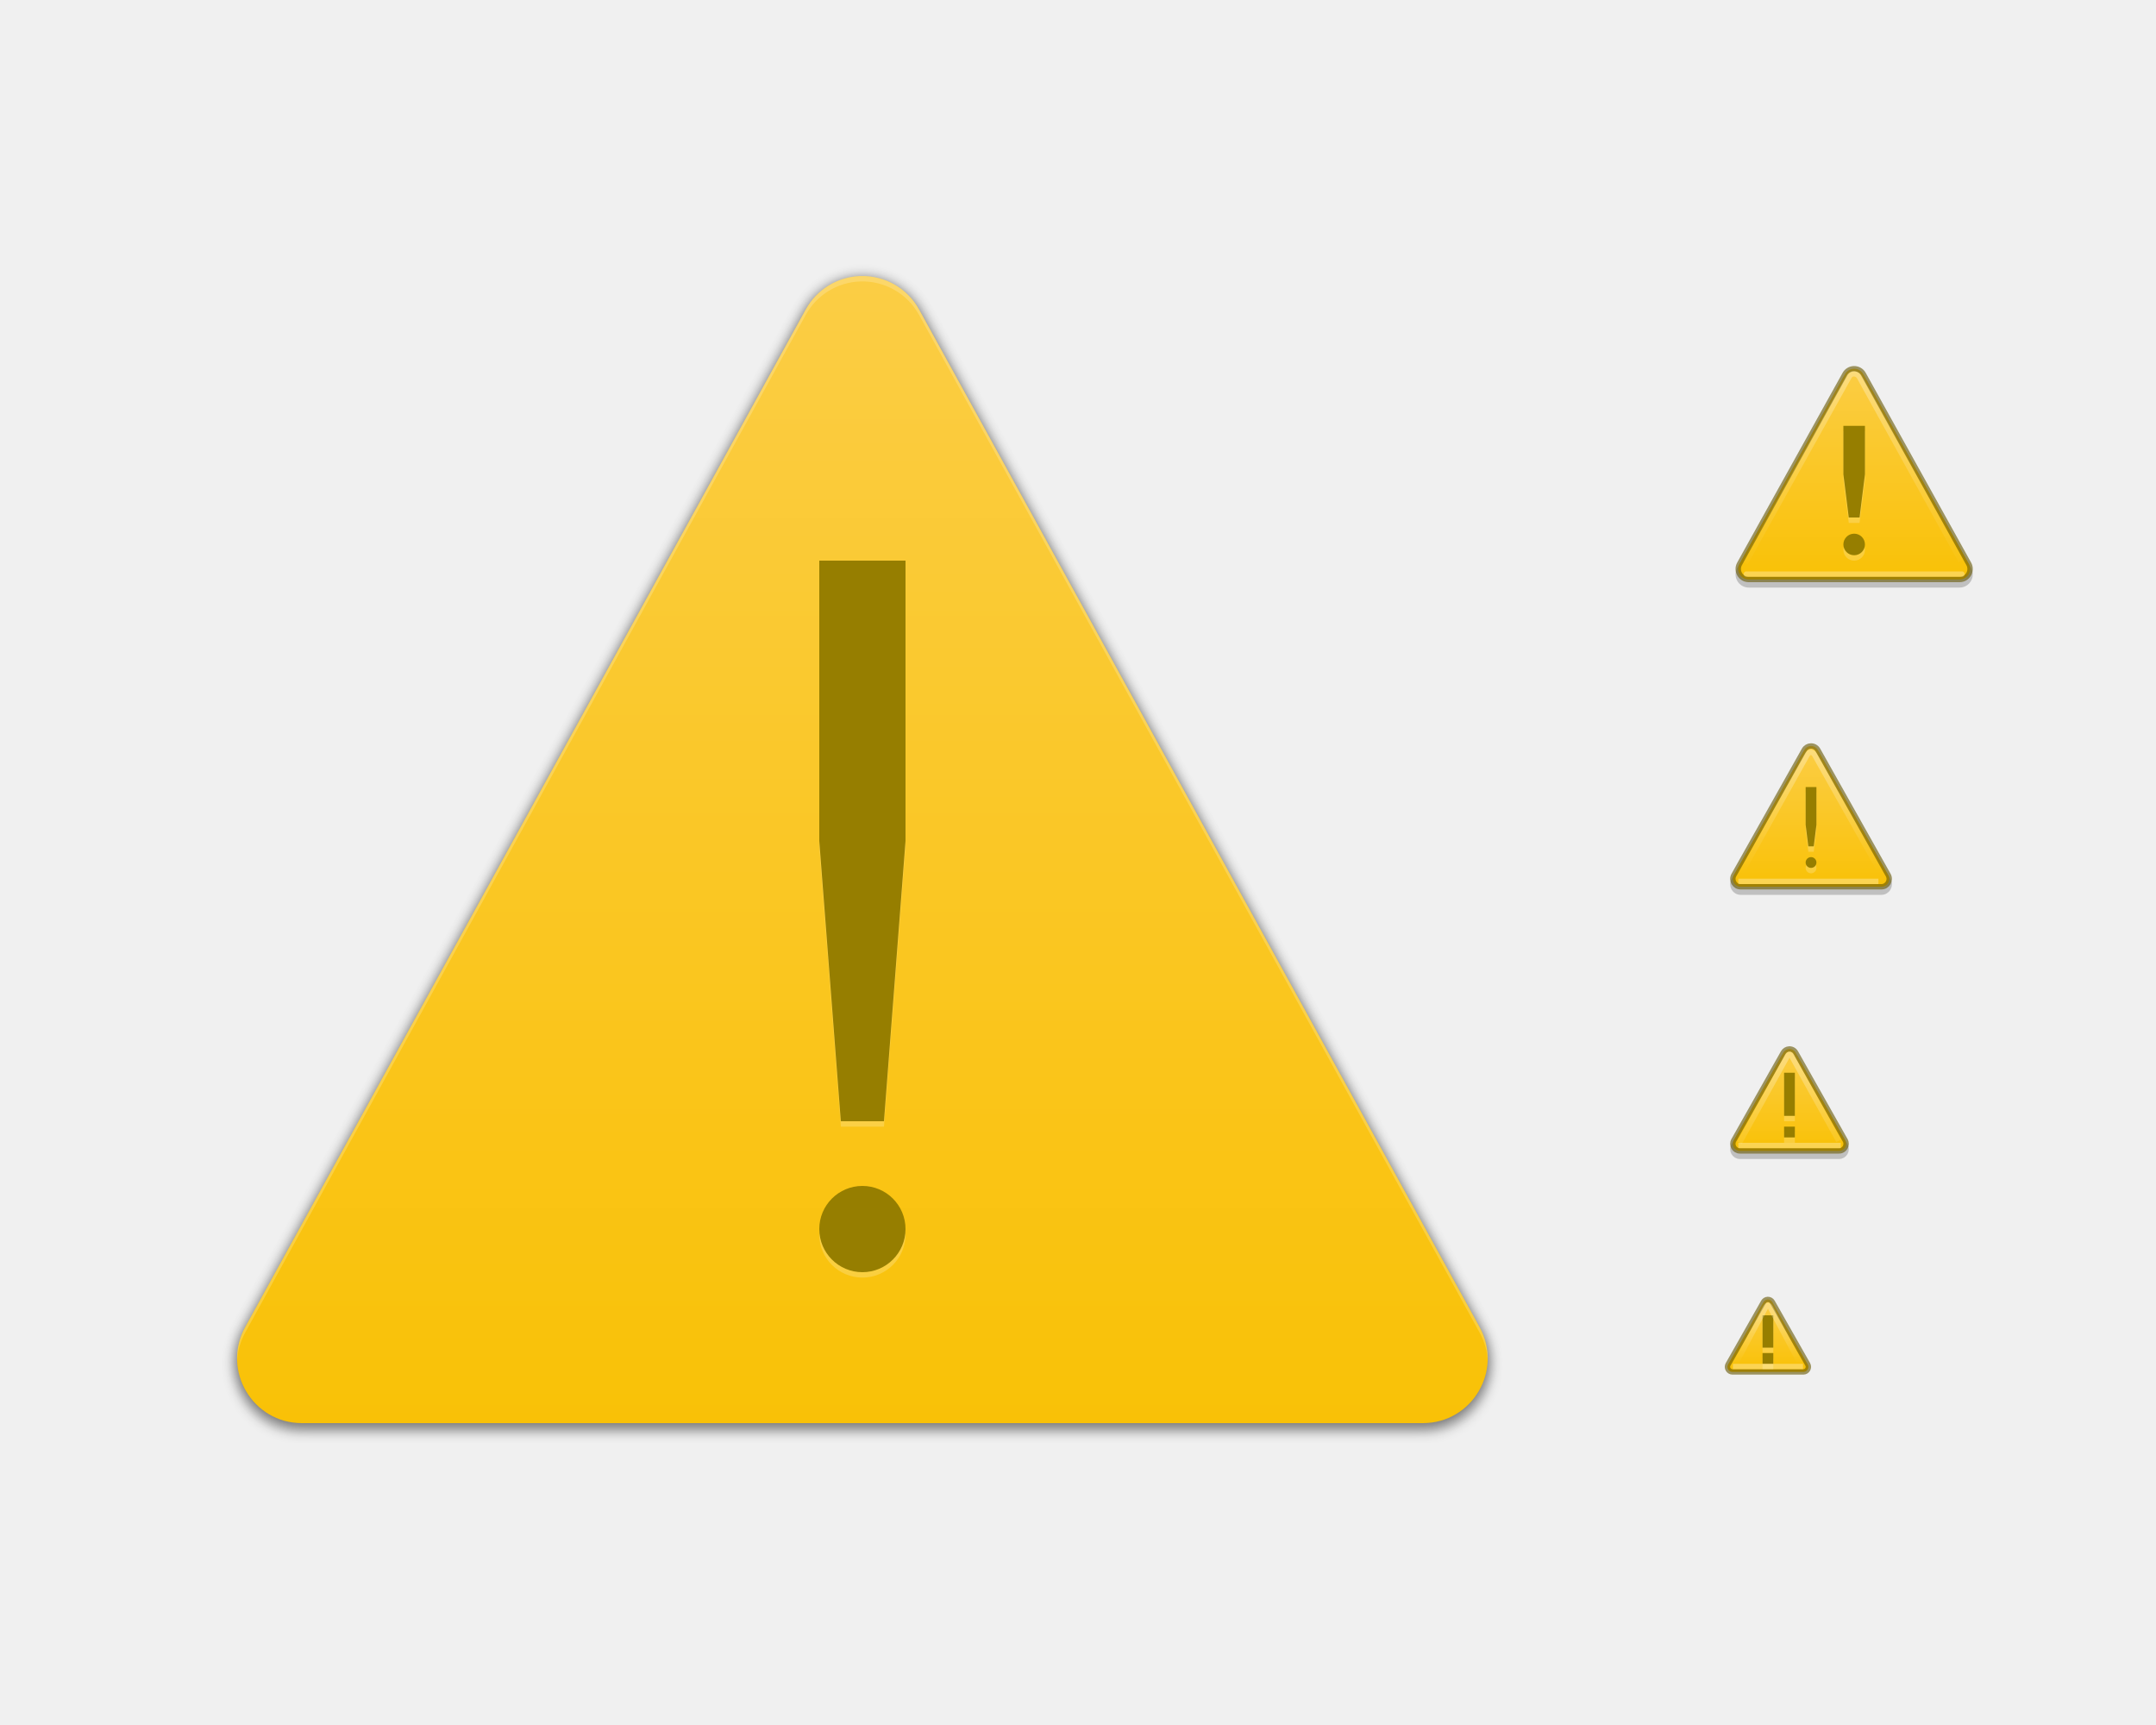
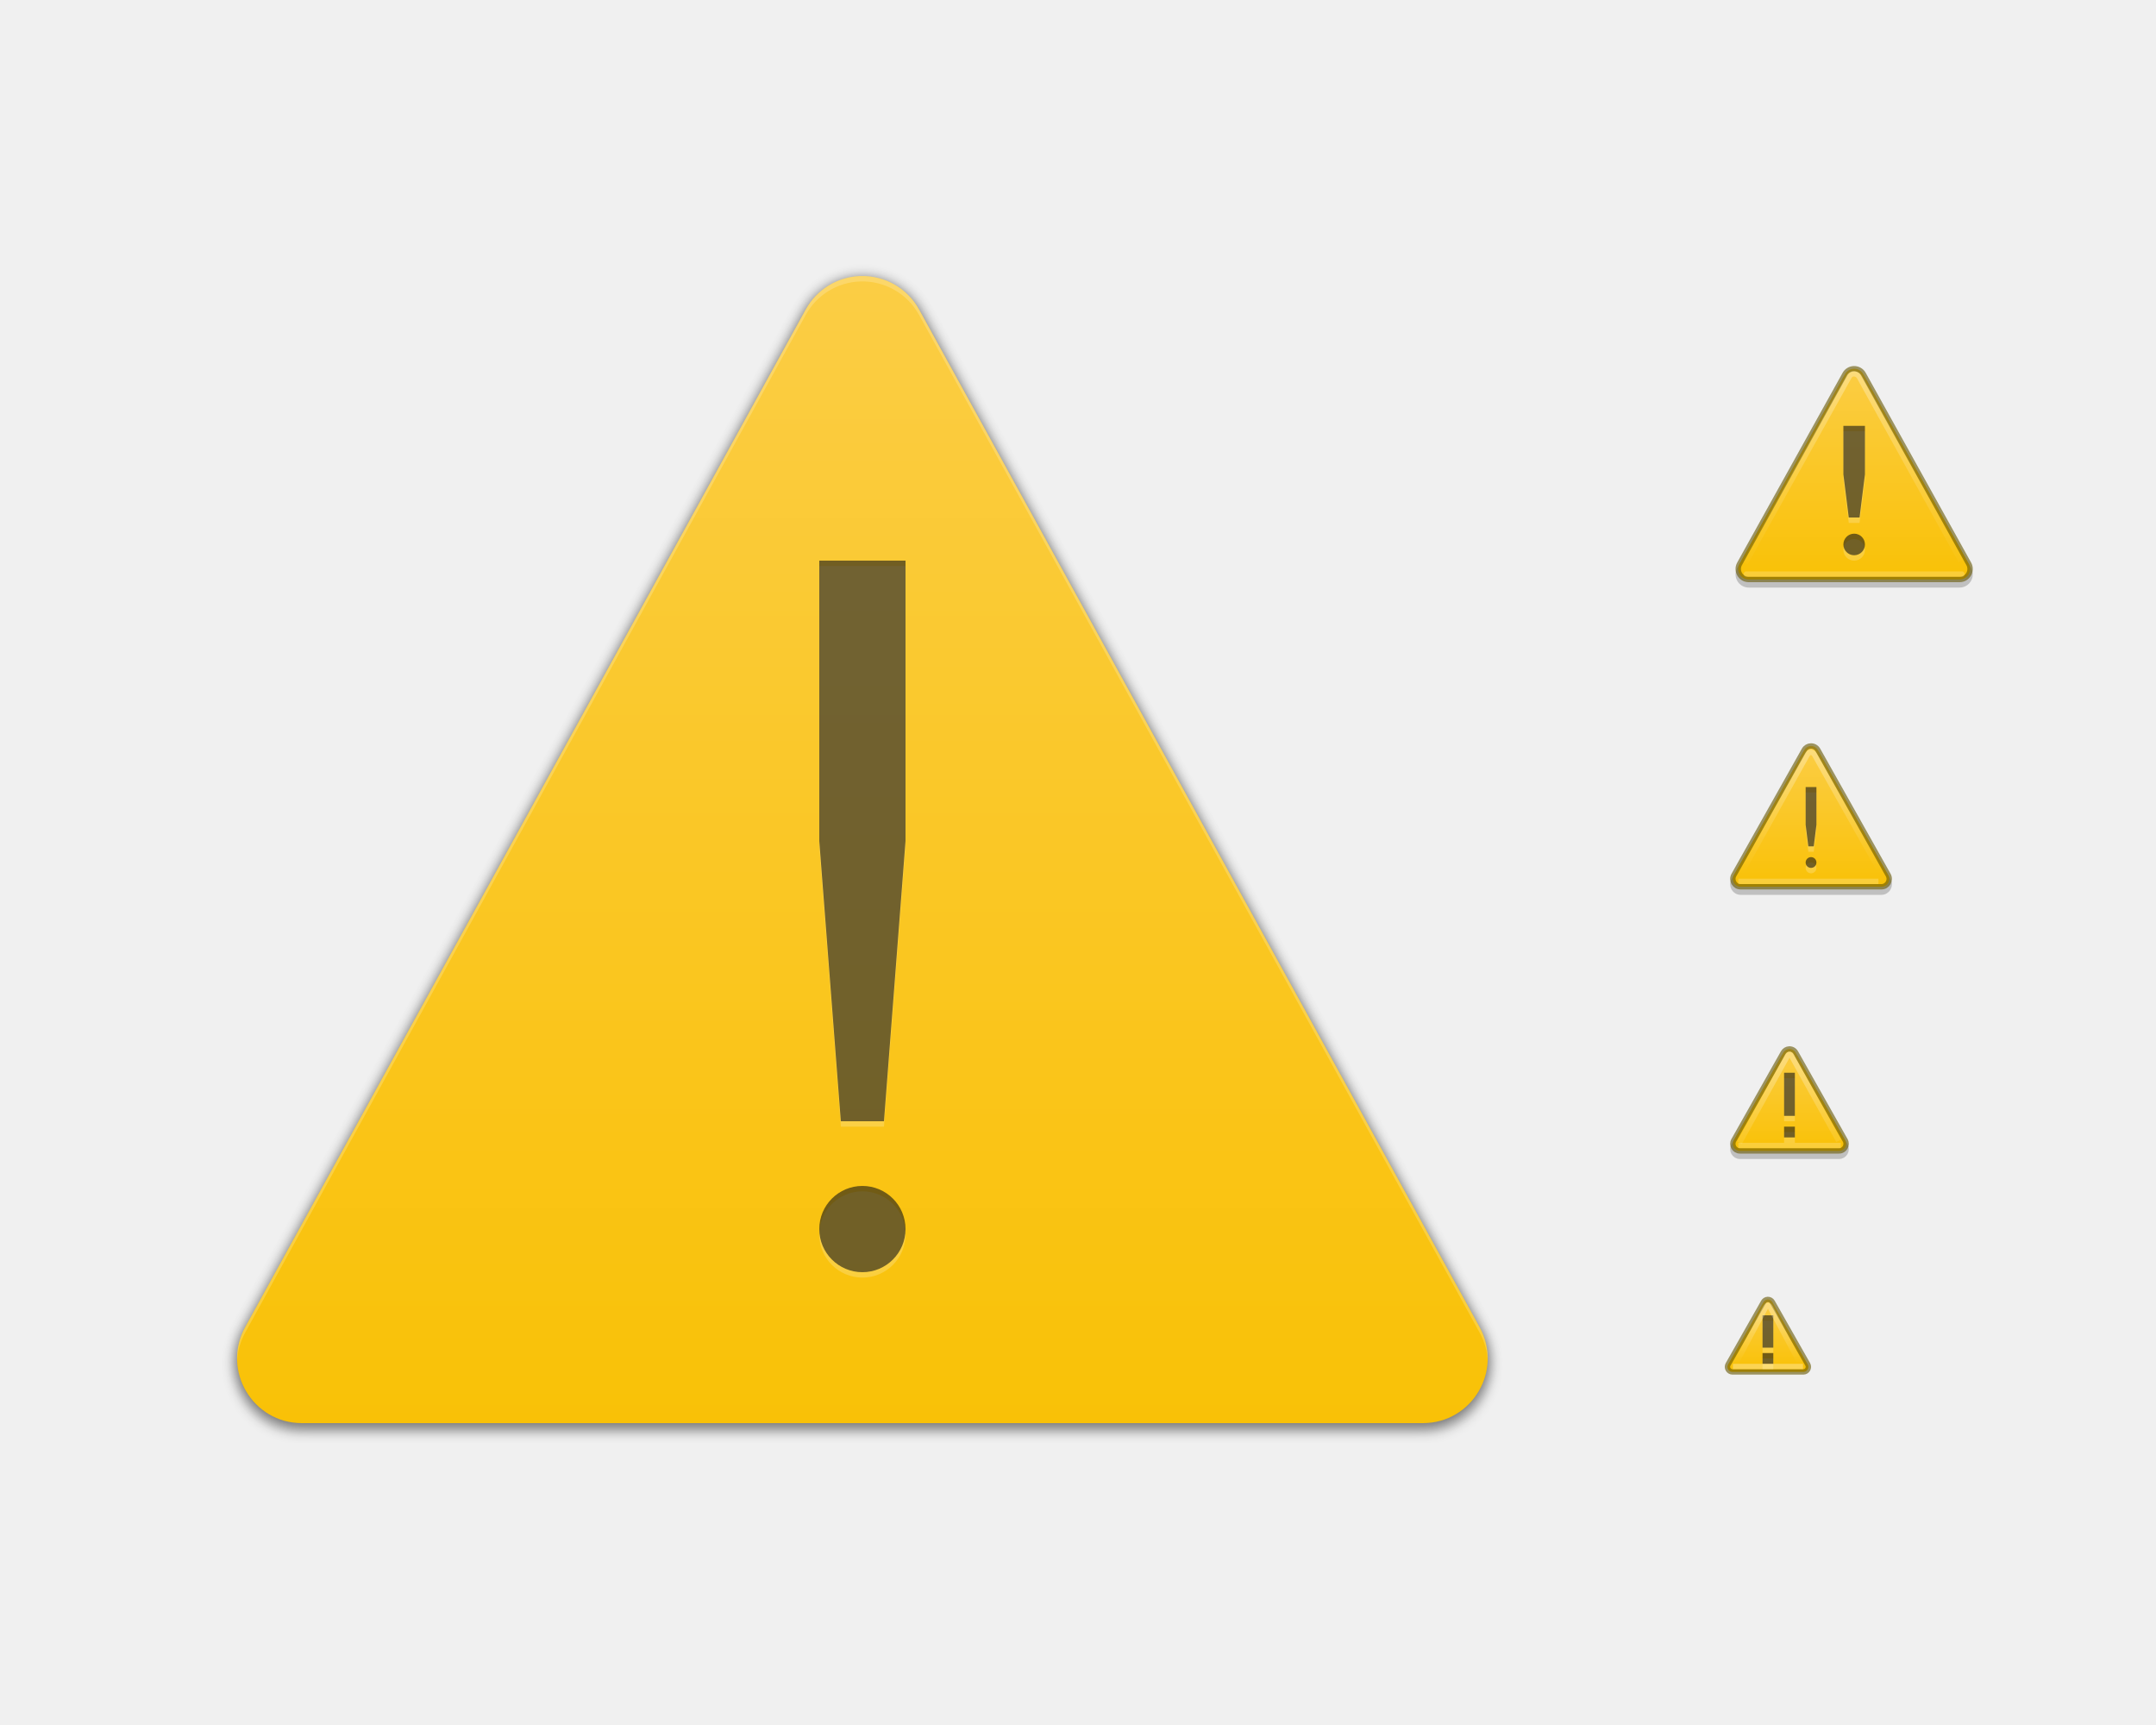
<svg xmlns="http://www.w3.org/2000/svg" xmlns:xlink="http://www.w3.org/1999/xlink" width="400" height="320" id="svg11300" version="1.0" style="display:inline;enable-background:new" viewBox="0 0 400 320">
  <defs id="defs3">
    <linearGradient id="linearGradient4606">
      <stop style="stop-color:#ffffff;stop-opacity:1;" offset="0" id="stop4602" />
      <stop style="stop-color:#ffffff;stop-opacity:0;" offset="1" id="stop4604" />
    </linearGradient>
    <linearGradient id="linearGradient4558">
      <stop id="stop4556" offset="0" style="stop-color:#f9c000;stop-opacity:1" />
      <stop id="stop4554" offset="1" style="stop-color:#fbce4a;stop-opacity:1" />
    </linearGradient>
    <linearGradient xlink:href="#linearGradient4558" id="linearGradient4560" x1="344" y1="92" x2="344" y2="44" gradientUnits="userSpaceOnUse" gradientTransform="matrix(0.9774875,0,0,0.9774306,7.811101,1.486105)" />
    <linearGradient xlink:href="#linearGradient4558" id="linearGradient4570" x1="336" y1="236" x2="336" y2="220" gradientUnits="userSpaceOnUse" gradientTransform="matrix(0.938258,0,0,0.9377839,20.3155,14.12078)" />
    <linearGradient xlink:href="#linearGradient4558" id="linearGradient4572" x1="344" y1="196" x2="344" y2="172" gradientUnits="userSpaceOnUse" gradientTransform="matrix(0.9551845,0,0,0.9549406,14.87874,8.241517)" />
    <linearGradient xlink:href="#linearGradient4558" id="linearGradient4574" x1="352" y1="148" x2="352" y2="116" gradientUnits="userSpaceOnUse" gradientTransform="matrix(0.9670811,0,0,0.9670831,11.12684,4.272954)" />
    <linearGradient xlink:href="#linearGradient4558" id="linearGradient4576" x1="288" y1="268" x2="288" y2="12" gradientUnits="userSpaceOnUse" />
    <linearGradient xlink:href="#linearGradient4606" id="linearGradient4608" x1="343.813" y1="50.197" x2="344" y2="87" gradientUnits="userSpaceOnUse" />
    <linearGradient xlink:href="#linearGradient4606" id="linearGradient4616" gradientUnits="userSpaceOnUse" x1="343.813" y1="50.197" x2="344" y2="71" gradientTransform="translate(-8,71)" />
    <filter style="color-interpolation-filters:sRGB" id="filter4622" x="-0.012" width="1.023" y="-0.013" height="1.025">
      <feGaussianBlur stdDeviation="1.112" id="feGaussianBlur4624" />
    </filter>
    <linearGradient xlink:href="#linearGradient4606" id="linearGradient4647" gradientUnits="userSpaceOnUse" gradientTransform="translate(-12,127)" x1="343.813" y1="50.197" x2="344" y2="71" />
    <linearGradient xlink:href="#linearGradient4606" id="linearGradient4651" gradientUnits="userSpaceOnUse" gradientTransform="translate(-16,173.5745)" x1="343.813" y1="50.197" x2="344" y2="59.426" />
  </defs>
  <g id="layer1" style="display:inline" transform="translate(0,20)">
    <g id="layer7" style="display:none">
      <rect style="display:inline;overflow:visible;visibility:visible;fill:#eeeeec;fill-opacity:1;fill-rule:nonzero;stroke:none;stroke-width:2;marker:none;enable-background:accumulate" id="rect6592" width="32" height="32" x="320" y="116" />
      <rect y="173.059" x="321" height="22" width="22" id="rect6749" style="display:inline;overflow:visible;visibility:visible;fill:#eeeeec;fill-opacity:1;fill-rule:nonzero;stroke:none;stroke-width:2;marker:none;enable-background:accumulate" />
      <rect style="display:inline;overflow:visible;visibility:visible;fill:#eeeeec;fill-opacity:1;fill-rule:nonzero;stroke:none;stroke-width:2;marker:none;enable-background:accumulate" id="rect6833" width="16" height="16" x="320" y="220" />
      <rect style="display:inline;overflow:visible;visibility:visible;fill:#eeeeec;fill-opacity:1;fill-rule:nonzero;stroke:none;stroke-width:2;marker:none;enable-background:accumulate" id="rect8104" width="24" height="24" x="320" y="172" />
      <text xml:space="preserve" style="font-style:normal;font-variant:normal;font-weight:normal;font-stretch:normal;font-size:13.333px;line-height:125%;font-family:monospace;-inkscape-font-specification:monospace;text-align:start;writing-mode:lr-tb;text-anchor:start;display:inline;fill:#000000;fill-opacity:1;stroke:none;enable-background:new" x="31.856" y="-65.7" id="context">
        <tspan id="tspan2716" x="31.856" y="-65.7" style="font-weight:bold">status</tspan>
      </text>
      <text id="text3021" y="-39.901" x="31.265" style="font-style:normal;font-variant:normal;font-weight:normal;font-stretch:normal;font-size:13.333px;line-height:125%;font-family:monospace;-inkscape-font-specification:monospace;text-align:start;writing-mode:lr-tb;text-anchor:start;display:inline;fill:#000000;fill-opacity:1;stroke:none;enable-background:new" xml:space="preserve">
        <tspan y="-39.901" x="31.265" id="tspan3023">dialog-warning</tspan>
      </text>
      <rect style="display:inline;overflow:visible;visibility:visible;fill:#eeeeec;fill-opacity:1;fill-rule:nonzero;stroke:none;stroke-width:2;marker:none;enable-background:accumulate" id="rect13805" width="256" height="256" x="32" y="12" />
      <rect y="320" x="44" height="48" width="48" id="rect6284" style="display:inline;overflow:visible;visibility:visible;fill:#eeeeec;fill-opacity:1;fill-rule:nonzero;stroke:none;stroke-width:2;marker:none;enable-background:accumulate" transform="matrix(0,1,1,0,0,0)" />
    </g>
    <g id="layer9" style="display:inline">
      <path id="path4655" d="m 331.944,175.592 c -0.453,0.019 -0.865,0.272 -1.087,0.667 l -9.192,16.284 c -0.493,0.875 0.139,1.957 1.144,1.957 h 18.384 c 1.005,-3e-4 1.637,-1.082 1.144,-1.957 l -9.192,-16.284 c -0.243,-0.43 -0.707,-0.688 -1.2,-0.667 z" style="color:#000000;font-style:normal;font-variant:normal;font-weight:normal;font-stretch:normal;font-size:medium;line-height:normal;font-family:sans-serif;text-indent:0;text-align:start;text-decoration:none;text-decoration-line:none;text-decoration-style:solid;text-decoration-color:#000000;letter-spacing:normal;word-spacing:normal;text-transform:none;writing-mode:lr-tb;direction:ltr;baseline-shift:baseline;text-anchor:start;white-space:normal;clip-rule:nonzero;display:inline;overflow:visible;visibility:visible;opacity:0.2;isolation:auto;mix-blend-mode:normal;color-interpolation:sRGB;color-interpolation-filters:linearRGB;solid-color:#000000;solid-opacity:1;fill:#262626;fill-opacity:1;fill-rule:evenodd;stroke:#000000;stroke-width:1;stroke-linecap:butt;stroke-linejoin:round;stroke-miterlimit:4;stroke-dasharray:none;stroke-dashoffset:0;stroke-opacity:1;color-rendering:auto;image-rendering:auto;shape-rendering:auto;text-rendering:auto;enable-background:accumulate" />
      <path id="path4657" d="m 335.94,119.383 c -0.501,0.021 -0.957,0.299 -1.203,0.737 l -13.056,23.219 c -0.542,0.966 0.155,2.16 1.264,2.161 h 26.111 c 1.108,-9.7e-4 1.806,-1.194 1.264,-2.161 l -13.056,-23.219 c -0.268,-0.475 -0.779,-0.759 -1.324,-0.737 z" style="color:#000000;font-style:normal;font-variant:normal;font-weight:normal;font-stretch:normal;font-size:medium;line-height:normal;font-family:sans-serif;text-indent:0;text-align:start;text-decoration:none;text-decoration-line:none;text-decoration-style:solid;text-decoration-color:#000000;letter-spacing:normal;word-spacing:normal;text-transform:none;writing-mode:lr-tb;direction:ltr;baseline-shift:baseline;text-anchor:start;white-space:normal;clip-rule:nonzero;display:inline;overflow:visible;visibility:visible;opacity:0.2;isolation:auto;mix-blend-mode:normal;color-interpolation:sRGB;color-interpolation-filters:linearRGB;solid-color:#000000;solid-opacity:1;fill:#262626;fill-opacity:1;fill-rule:evenodd;stroke:#000000;stroke-width:1;stroke-linecap:butt;stroke-linejoin:round;stroke-miterlimit:4;stroke-dasharray:none;stroke-dashoffset:0;stroke-opacity:1;color-rendering:auto;image-rendering:auto;shape-rendering:auto;text-rendering:auto;enable-background:accumulate" />
      <path id="path4661" d="m 343.929,49.405 c -0.684,0.025 -1.306,0.406 -1.638,1.004 l -19.55,35.188 c -0.723,1.303 0.219,2.903 1.709,2.904 h 39.099 c 1.49,-6.94e-4 2.432,-1.601 1.709,-2.904 L 345.709,50.409 c -0.357,-0.643 -1.045,-1.031 -1.779,-1.004 z" style="color:#000000;font-style:normal;font-variant:normal;font-weight:normal;font-stretch:normal;font-size:medium;line-height:normal;font-family:sans-serif;text-indent:0;text-align:start;text-decoration:none;text-decoration-line:none;text-decoration-style:solid;text-decoration-color:#000000;letter-spacing:normal;word-spacing:normal;text-transform:none;writing-mode:lr-tb;direction:ltr;baseline-shift:baseline;text-anchor:start;white-space:normal;clip-rule:nonzero;display:inline;overflow:visible;visibility:visible;opacity:0.2;isolation:auto;mix-blend-mode:normal;color-interpolation:sRGB;color-interpolation-filters:linearRGB;solid-color:#000000;solid-opacity:1;fill:#262626;fill-opacity:1;fill-rule:evenodd;stroke:#000000;stroke-width:1;stroke-linecap:butt;stroke-linejoin:round;stroke-miterlimit:4;stroke-dasharray:none;stroke-dashoffset:0;stroke-opacity:1;color-rendering:auto;image-rendering:auto;shape-rendering:auto;text-rendering:auto;enable-background:accumulate" />
      <path style="color:#000000;font-style:normal;font-variant:normal;font-weight:normal;font-stretch:normal;font-size:medium;line-height:normal;font-family:sans-serif;text-indent:0;text-align:start;text-decoration:none;text-decoration-line:none;text-decoration-style:solid;text-decoration-color:#000000;letter-spacing:normal;word-spacing:normal;text-transform:none;writing-mode:lr-tb;direction:ltr;baseline-shift:baseline;text-anchor:start;white-space:normal;clip-rule:nonzero;display:inline;overflow:visible;visibility:visible;opacity:0.2;isolation:auto;mix-blend-mode:normal;color-interpolation:sRGB;color-interpolation-filters:linearRGB;solid-color:#000000;solid-opacity:1;fill:#000000;fill-opacity:1;fill-rule:evenodd;stroke:none;stroke-width:1;stroke-linecap:butt;stroke-linejoin:round;stroke-miterlimit:4;stroke-dasharray:none;stroke-dashoffset:0;stroke-opacity:1;filter:url(#filter4622);color-rendering:auto;image-rendering:auto;shape-rendering:auto;text-rendering:auto;enable-background:accumulate" d="m 159.605,31.211 c -4.23,0.139 -8.074,2.496 -10.116,6.202 L 45.488,226.21 c -4.404,7.998 1.381,17.788 10.511,17.79 H 264.001 c 9.13,-0.001 14.915,-9.792 10.511,-17.79 L 170.511,37.413 c -2.179,-3.954 -6.393,-6.351 -10.905,-6.202 z" id="path4626" />
      <path id="path4618" d="m 159.605,32.211 c -4.23,0.139 -8.074,2.496 -10.116,6.202 L 45.488,227.21 c -4.404,7.998 1.381,17.788 10.511,17.79 H 264.001 c 9.13,-0.001 14.915,-9.792 10.511,-17.79 L 170.511,38.413 c -2.179,-3.954 -6.393,-6.351 -10.905,-6.202 z" style="color:#000000;font-style:normal;font-variant:normal;font-weight:normal;font-stretch:normal;font-size:medium;line-height:normal;font-family:sans-serif;text-indent:0;text-align:start;text-decoration:none;text-decoration-line:none;text-decoration-style:solid;text-decoration-color:#000000;letter-spacing:normal;word-spacing:normal;text-transform:none;writing-mode:lr-tb;direction:ltr;baseline-shift:baseline;text-anchor:start;white-space:normal;clip-rule:nonzero;display:inline;overflow:visible;visibility:visible;opacity:0.4;isolation:auto;mix-blend-mode:normal;color-interpolation:sRGB;color-interpolation-filters:linearRGB;solid-color:#000000;solid-opacity:1;fill:#000000;fill-opacity:1;fill-rule:evenodd;stroke:#040404;stroke-width:1;stroke-linecap:butt;stroke-linejoin:round;stroke-miterlimit:4;stroke-dasharray:none;stroke-dashoffset:0;stroke-opacity:1;color-rendering:auto;image-rendering:auto;shape-rendering:auto;text-rendering:auto;enable-background:accumulate;filter:url(#filter4622)" />
      <path style="display:inline;enable-background:accumulate;color:#000000;font-style:normal;font-variant:normal;font-weight:normal;font-stretch:normal;font-size:medium;line-height:normal;font-family:sans-serif;text-indent:0;text-align:start;text-decoration:none;text-decoration-line:none;text-decoration-style:solid;text-decoration-color:#000000;letter-spacing:normal;word-spacing:normal;text-transform:none;writing-mode:lr-tb;direction:ltr;baseline-shift:baseline;text-anchor:start;white-space:normal;clip-rule:nonzero;overflow:visible;visibility:visible;opacity:1;isolation:auto;mix-blend-mode:normal;color-interpolation:sRGB;color-interpolation-filters:linearRGB;solid-color:#000000;solid-opacity:1;fill:url(#linearGradient4576);fill-opacity:1;fill-rule:evenodd;stroke:none;stroke-width:48;stroke-linecap:butt;stroke-linejoin:round;stroke-miterlimit:4;stroke-dasharray:none;stroke-dashoffset:0;stroke-opacity:1;color-rendering:auto;image-rendering:auto;shape-rendering:auto;text-rendering:auto" d="m 159.605,31.211 c -4.23,0.139 -8.074,2.496 -10.116,6.202 L 45.488,226.21 c -4.404,7.998 1.381,17.788 10.511,17.79 H 264.001 c 9.13,-0.001 14.915,-9.792 10.511,-17.79 L 170.511,37.413 c -2.179,-3.954 -6.393,-6.351 -10.905,-6.202 z" id="path4400" />
      <path style="color:#000000;font-style:normal;font-variant:normal;font-weight:normal;font-stretch:normal;font-size:medium;line-height:normal;font-family:sans-serif;text-indent:0;text-align:start;text-decoration:none;text-decoration-line:none;text-decoration-style:solid;text-decoration-color:#000000;letter-spacing:normal;word-spacing:normal;text-transform:none;writing-mode:lr-tb;direction:ltr;baseline-shift:baseline;text-anchor:start;white-space:normal;clip-rule:nonzero;display:inline;overflow:visible;visibility:visible;opacity:1;isolation:auto;mix-blend-mode:normal;color-interpolation:sRGB;color-interpolation-filters:linearRGB;solid-color:#000000;solid-opacity:1;fill:url(#linearGradient4572);fill-opacity:1;fill-rule:evenodd;stroke:#655500;stroke-width:1;stroke-linecap:butt;stroke-linejoin:round;stroke-miterlimit:4;stroke-dasharray:none;stroke-dashoffset:0;stroke-opacity:0.6;color-rendering:auto;image-rendering:auto;shape-rendering:auto;text-rendering:auto;enable-background:accumulate" d="m 331.944,174.592 c -0.453,0.019 -0.865,0.272 -1.087,0.667 l -9.192,16.284 c -0.493,0.875 0.139,1.957 1.144,1.957 h 18.384 c 1.005,-3e-4 1.637,-1.082 1.144,-1.957 l -9.192,-16.284 c -0.243,-0.43 -0.707,-0.688 -1.2,-0.667 z" id="path4376" />
      <path style="display:inline;fill:#ffffff;fill-opacity:1;stroke:none;enable-background:new;opacity:0.2" id="path4665" d="m 331,180 v 8 h 2 v -8 z m 0,10 v 2 h 2 v -2 z" />
      <path style="color:#000000;font-style:normal;font-variant:normal;font-weight:normal;font-stretch:normal;font-size:medium;line-height:normal;font-family:sans-serif;text-indent:0;text-align:start;text-decoration:none;text-decoration-line:none;text-decoration-style:solid;text-decoration-color:#000000;letter-spacing:normal;word-spacing:normal;text-transform:none;writing-mode:lr-tb;direction:ltr;baseline-shift:baseline;text-anchor:start;white-space:normal;clip-rule:nonzero;display:inline;overflow:visible;visibility:visible;opacity:1;isolation:auto;mix-blend-mode:normal;color-interpolation:sRGB;color-interpolation-filters:linearRGB;solid-color:#000000;solid-opacity:1;fill:url(#linearGradient4574);fill-opacity:1;fill-rule:evenodd;stroke:#655500;stroke-width:1;stroke-linecap:butt;stroke-linejoin:round;stroke-miterlimit:4;stroke-dasharray:none;stroke-dashoffset:0;stroke-opacity:0.6;color-rendering:auto;image-rendering:auto;shape-rendering:auto;text-rendering:auto;enable-background:accumulate" d="m 335.94,118.383 c -0.501,0.021 -0.957,0.299 -1.203,0.737 l -13.056,23.219 c -0.542,0.966 0.155,2.16 1.264,2.161 h 26.111 c 1.108,-9.7e-4 1.806,-1.194 1.264,-2.161 l -13.056,-23.219 c -0.268,-0.475 -0.779,-0.759 -1.324,-0.737 z" id="path4397" />
      <path id="path4667" d="m 335,127 v 7 l 0.5,4 h 1 l 0.5,-4 v -7 z m 1,13 c -0.552,0 -1,0.448 -1,1 0,0.552 0.448,1 1,1 0.552,0 1,-0.448 1,-1 0,-0.552 -0.448,-1 -1,-1 z" style="display:inline;fill:#ffffff;fill-opacity:1;stroke:none;enable-background:new;opacity:0.2" />
      <path style="color:#000000;font-style:normal;font-variant:normal;font-weight:normal;font-stretch:normal;font-size:medium;line-height:normal;font-family:sans-serif;text-indent:0;text-align:start;text-decoration:none;text-decoration-line:none;text-decoration-style:solid;text-decoration-color:#000000;letter-spacing:normal;word-spacing:normal;text-transform:none;writing-mode:lr-tb;direction:ltr;baseline-shift:baseline;text-anchor:start;white-space:normal;clip-rule:nonzero;display:inline;overflow:visible;visibility:visible;opacity:1;isolation:auto;mix-blend-mode:normal;color-interpolation:sRGB;color-interpolation-filters:linearRGB;solid-color:#000000;solid-opacity:1;fill:url(#linearGradient4570);fill-opacity:1;fill-rule:evenodd;stroke:#655500;stroke-width:1;stroke-linecap:butt;stroke-linejoin:round;stroke-miterlimit:4;stroke-dasharray:none;stroke-dashoffset:0;stroke-opacity:0.6;color-rendering:auto;image-rendering:auto;shape-rendering:auto;text-rendering:auto;enable-background:accumulate" d="m 327.958,221.056 c -0.322,0.014 -0.614,0.193 -0.773,0.473 l -6.568,11.57 c -0.355,0.625 0.096,1.401 0.815,1.401 h 13.136 c 0.719,-3e-4 1.171,-0.776 0.815,-1.401 l -6.568,-11.57 c -0.174,-0.306 -0.506,-0.488 -0.858,-0.473 z" id="path4374" />
      <path d="m 327,225 v 6 h 2 v -6 z m 0,7 v 2 h 2 v -2 z" id="path4669" style="display:inline;fill:#ffffff;fill-opacity:1;stroke:none;enable-background:new;opacity:0.2" />
      <path style="color:#000000;font-style:normal;font-variant:normal;font-weight:normal;font-stretch:normal;font-size:medium;line-height:normal;font-family:sans-serif;text-indent:0;text-align:start;text-decoration:none;text-decoration-line:none;text-decoration-style:solid;text-decoration-color:#000000;letter-spacing:normal;word-spacing:normal;text-transform:none;writing-mode:lr-tb;direction:ltr;baseline-shift:baseline;text-anchor:start;white-space:normal;clip-rule:nonzero;display:inline;overflow:visible;visibility:visible;opacity:1;isolation:auto;mix-blend-mode:normal;color-interpolation:sRGB;color-interpolation-filters:linearRGB;solid-color:#000000;solid-opacity:1;fill:url(#linearGradient4560);fill-opacity:1;fill-rule:evenodd;stroke:#655500;stroke-width:1;stroke-linecap:butt;stroke-linejoin:round;stroke-miterlimit:4;stroke-dasharray:none;stroke-dashoffset:0;stroke-opacity:0.6;color-rendering:auto;image-rendering:auto;shape-rendering:auto;text-rendering:auto;enable-background:accumulate" d="m 343.929,48.405 c -0.684,0.025 -1.306,0.406 -1.638,1.004 l -19.55,35.188 c -0.723,1.303 0.219,2.903 1.709,2.904 h 39.099 c 1.49,-6.94e-4 2.432,-1.601 1.709,-2.904 L 345.709,49.409 c -0.357,-0.643 -1.045,-1.031 -1.779,-1.004 z" id="path4372" />
      <path style="display:inline;fill:#ffffff;fill-opacity:1;stroke:none;stroke-width:1;enable-background:new;opacity:0.2" d="m 342,60 v 9 l 1,8 h 2 l 1,-8 v -9 z m 2,20 c -1.105,0 -2,0.895 -2,2 0,1.105 0.895,2 2,2 1.105,0 2,-0.895 2,-2 0,-1.105 -0.895,-2 -2,-2 z" id="path4671" />
-       <path d="m 331,179 v 8 h 2 v -8 z m 0,10 v 2 h 2 v -2 z" id="path4395" style="display:inline;fill:#967e00;fill-opacity:1;stroke:none;enable-background:new" />
+       <path d="m 331,179 v 8 h 2 v -8 z m 0,10 v 2 h 2 v -2 z" id="path4395" style="display:inline;fill:#151515;fill-opacity:1;stroke:none;enable-background:new;opacity:0.6" />
      <path id="path4673" d="m 152,85 v 52 l 4,52 h 8 l 4,-52 V 85 Z m 8,116 c -4.418,0 -8,3.582 -8,8 0,4.418 3.582,8 8,8 4.418,0 8,-3.582 8,-8 0,-4.418 -3.582,-8 -8,-8 z" style="display:inline;fill:#ffffff;fill-opacity:1;stroke:none;stroke-width:1;enable-background:new;opacity:0.2" />
-       <path style="display:inline;fill:#967e00;fill-opacity:1;stroke:none;enable-background:new" d="m 335,126 v 7 l 0.5,4 h 1 l 0.5,-4 v -7 z m 1,13 c -0.552,0 -1,0.448 -1,1 0,0.552 0.448,1 1,1 0.552,0 1,-0.448 1,-1 0,-0.552 -0.448,-1 -1,-1 z" id="path4399" />
-       <path style="display:inline;fill:#967e00;fill-opacity:1;stroke:none;enable-background:new" id="path4403" d="m 327,224 v 6 h 2 v -6 z m 0,7 v 2 h 2 v -2 z" />
-       <path id="path4596" d="m 342,59 v 9 l 1,8 h 2 l 1,-8 v -9 z m 2,20 c -1.105,0 -2,0.895 -2,2 0,1.105 0.895,2 2,2 1.105,0 2,-0.895 2,-2 0,-1.105 -0.895,-2 -2,-2 z" style="display:inline;fill:#967e00;fill-opacity:1;stroke:none;stroke-width:1;enable-background:new" />
+       <path style="display:inline;fill:#151515;fill-opacity:1;stroke:none;enable-background:new;opacity:0.6" d="m 335,126 v 7 l 0.5,4 h 1 l 0.5,-4 v -7 z m 1,13 c -0.552,0 -1,0.448 -1,1 0,0.552 0.448,1 1,1 0.552,0 1,-0.448 1,-1 0,-0.552 -0.448,-1 -1,-1 z" id="path4399" />
+       <path style="display:inline;fill:#151515;fill-opacity:1;stroke:none;enable-background:new;opacity:0.6" id="path4403" d="m 327,224 v 6 h 2 v -6 z m 0,7 v 2 h 2 v -2 z" />
+       <path id="path4596" d="m 342,59 v 9 l 1,8 h 2 l 1,-8 v -9 z m 2,20 c -1.105,0 -2,0.895 -2,2 0,1.105 0.895,2 2,2 1.105,0 2,-0.895 2,-2 0,-1.105 -0.895,-2 -2,-2 z" style="display:inline;fill:#151515;fill-opacity:1;stroke:none;stroke-width:1;enable-background:new;opacity:0.6" />
      <path style="fill:none;fill-rule:evenodd;stroke:url(#linearGradient4608);stroke-width:1px;stroke-linecap:butt;stroke-linejoin:miter;stroke-opacity:1;opacity:0.3" d="M 323.812,84.438 343,50 c 0.5,-1.062 1.688,-0.688 2,0 l 18.812,34.062" id="path4600" />
-       <path style="fill:none;fill-rule:evenodd;stroke:#ffffff;stroke-width:1px;stroke-linecap:round;stroke-linejoin:miter;stroke-opacity:1;opacity:0.3" d="m 324,86.5 h 40" id="path4610" />
+       <path style="fill:none;fill-rule:evenodd;stroke:#ffffff;stroke-width:1px;stroke-linecap:round;stroke-linejoin:miter;stroke-opacity:1;opacity:0.2" d="m 324,86.5 h 40" id="path4610" />
      <path id="path4612" d="m 322.726,142.544 12.456,-22.319 c 0.5,-1.062 1.277,-0.688 1.59,0 l 12.357,21.971" style="opacity:0.3;fill:none;fill-rule:evenodd;stroke:url(#linearGradient4616);stroke-width:1px;stroke-linecap:butt;stroke-linejoin:miter;stroke-opacity:1" />
-       <path id="path4614" d="m 322.507,143.5 h 26" style="opacity:0.3;fill:none;fill-rule:evenodd;stroke:#ffffff;stroke-width:1px;stroke-linecap:butt;stroke-linejoin:miter;stroke-opacity:1" />
-       <path style="display:inline;enable-background:accumulate;color:#000000;font-style:normal;font-variant:normal;font-weight:normal;font-stretch:normal;font-size:medium;line-height:normal;font-family:sans-serif;text-indent:0;text-align:start;text-decoration:none;text-decoration-line:none;text-decoration-style:solid;text-decoration-color:#000000;letter-spacing:normal;word-spacing:normal;text-transform:none;writing-mode:lr-tb;direction:ltr;baseline-shift:baseline;text-anchor:start;white-space:normal;clip-rule:nonzero;overflow:visible;visibility:visible;opacity:0.2;isolation:auto;mix-blend-mode:normal;color-interpolation:sRGB;color-interpolation-filters:linearRGB;solid-color:#000000;solid-opacity:1;fill:#ffffff;fill-opacity:1;fill-rule:evenodd;stroke:none;stroke-width:48;stroke-linecap:butt;stroke-linejoin:round;stroke-miterlimit:4;stroke-dasharray:none;stroke-dashoffset:0;stroke-opacity:1;color-rendering:auto;image-rendering:auto;shape-rendering:auto;text-rendering:auto" d="M 159.605 51.211 C 155.376 51.35 151.533 53.708 149.49 57.414 L 45.488 246.211 C 44.37 248.242 43.914 250.386 43.998 252.459 C 44.077 250.702 44.549 248.917 45.488 247.211 L 149.49 58.414 C 151.533 54.708 155.376 52.35 159.605 52.211 C 164.118 52.063 168.331 54.46 170.51 58.414 L 274.512 247.209 C 275.451 248.915 275.923 250.702 276.002 252.459 C 276.086 250.386 275.63 248.24 274.512 246.209 L 170.51 57.414 C 168.331 53.46 164.118 51.063 159.605 51.211 z " transform="translate(0,-20)" id="path4628" />
-       <path style="display:inline;fill:#967e00;fill-opacity:1;stroke:none;stroke-width:1;enable-background:new" d="m 152,84 v 52 l 4,52 h 8 l 4,-52 V 84 Z m 8,116 c -4.418,0 -8,3.582 -8,8 0,4.418 3.582,8 8,8 4.418,0 8,-3.582 8,-8 0,-4.418 -3.582,-8 -8,-8 z" id="path4641" />
-       <path style="opacity:0.3;fill:none;fill-rule:evenodd;stroke:#ffffff;stroke-width:1px;stroke-linecap:butt;stroke-linejoin:miter;stroke-opacity:1" d="m 322.507,192.5 h 19" id="path4643" />
+       <path id="path4614" d="m 322.507,143.5 h 26" style="opacity:0.2;fill:none;fill-rule:evenodd;stroke:#ffffff;stroke-width:1px;stroke-linecap:butt;stroke-linejoin:miter;stroke-opacity:1" />
+       <path style="display:inline;enable-background:accumulate;color:#000000;font-style:normal;font-variant:normal;font-weight:normal;font-stretch:normal;font-size:medium;line-height:normal;font-family:sans-serif;text-indent:0;text-align:start;text-decoration:none;text-decoration-line:none;text-decoration-style:solid;text-decoration-color:#000000;letter-spacing:normal;word-spacing:normal;text-transform:none;writing-mode:lr-tb;direction:ltr;baseline-shift:baseline;text-anchor:start;white-space:normal;clip-rule:nonzero;overflow:visible;visibility:visible;opacity:0.2;isolation:auto;mix-blend-mode:normal;color-interpolation:sRGB;color-interpolation-filters:linearRGB;solid-color:#000000;solid-opacity:1;fill:#ffffff;fill-opacity:1;fill-rule:evenodd;stroke:none;stroke-width:48;stroke-linecap:butt;stroke-linejoin:round;stroke-miterlimit:4;stroke-dasharray:none;stroke-dashoffset:0;stroke-opacity:1;color-rendering:auto;image-rendering:auto;shape-rendering:auto;text-rendering:auto" d="M 159.605 51.211 C 155.376 51.35 151.533 53.708 149.49 57.414 L 45.488 246.211 C 44.37 248.242 43.914 250.386 43.998 252.459 C 44.077 250.702 44.549 248.917 45.488 247.211 L 149.49 58.414 C 151.533 54.708 155.376 52.35 159.605 52.211 C 164.118 52.063 168.331 54.46 170.51 58.414 L 274.512 247.209 C 275.451 248.915 275.923 250.702 276.002 252.459 C 276.086 250.386 275.63 248.24 274.512 246.209 L 170.51 57.414 C 168.331 53.46 164.118 51.063 159.605 51.211 z " id="path4628" transform="translate(0,-20)" />
+       <path style="display:inline;fill:#151515;fill-opacity:1;stroke:none;stroke-width:1;enable-background:new;opacity:0.6" d="m 152,84 v 52 l 4,52 h 8 l 4,-52 V 84 Z m 8,116 c -4.418,0 -8,3.582 -8,8 0,4.418 3.582,8 8,8 4.418,0 8,-3.582 8,-8 0,-4.418 -3.582,-8 -8,-8 z" id="path4641" />
+       <path style="opacity:0.2;fill:none;fill-rule:evenodd;stroke:#ffffff;stroke-width:1px;stroke-linecap:butt;stroke-linejoin:miter;stroke-opacity:1" d="m 322.507,192.5 h 19" id="path4643" />
      <path style="opacity:0.3;fill:none;fill-rule:evenodd;stroke:url(#linearGradient4647);stroke-width:1px;stroke-linecap:butt;stroke-linejoin:miter;stroke-opacity:1" d="m 322.726,191.982 8.706,-15.757 c 0.5,-1.062 0.84,-0.688 1.152,0 l 8.544,15.409" id="path4645" />
      <path id="path4649" d="m 322,233 5.432,-10.201 c 0.5,-1.062 0.84,-0.688 1.152,0 L 334,233" style="opacity:0.3;fill:none;fill-rule:evenodd;stroke:url(#linearGradient4651);stroke-width:1px;stroke-linecap:butt;stroke-linejoin:miter;stroke-opacity:1" />
      <path id="path4653" d="m 321.507,233.5 h 13" style="opacity:0.3;fill:none;fill-rule:evenodd;stroke:#ffffff;stroke-width:1px;stroke-linecap:butt;stroke-linejoin:miter;stroke-opacity:1" />
    </g>
  </g>
</svg>
